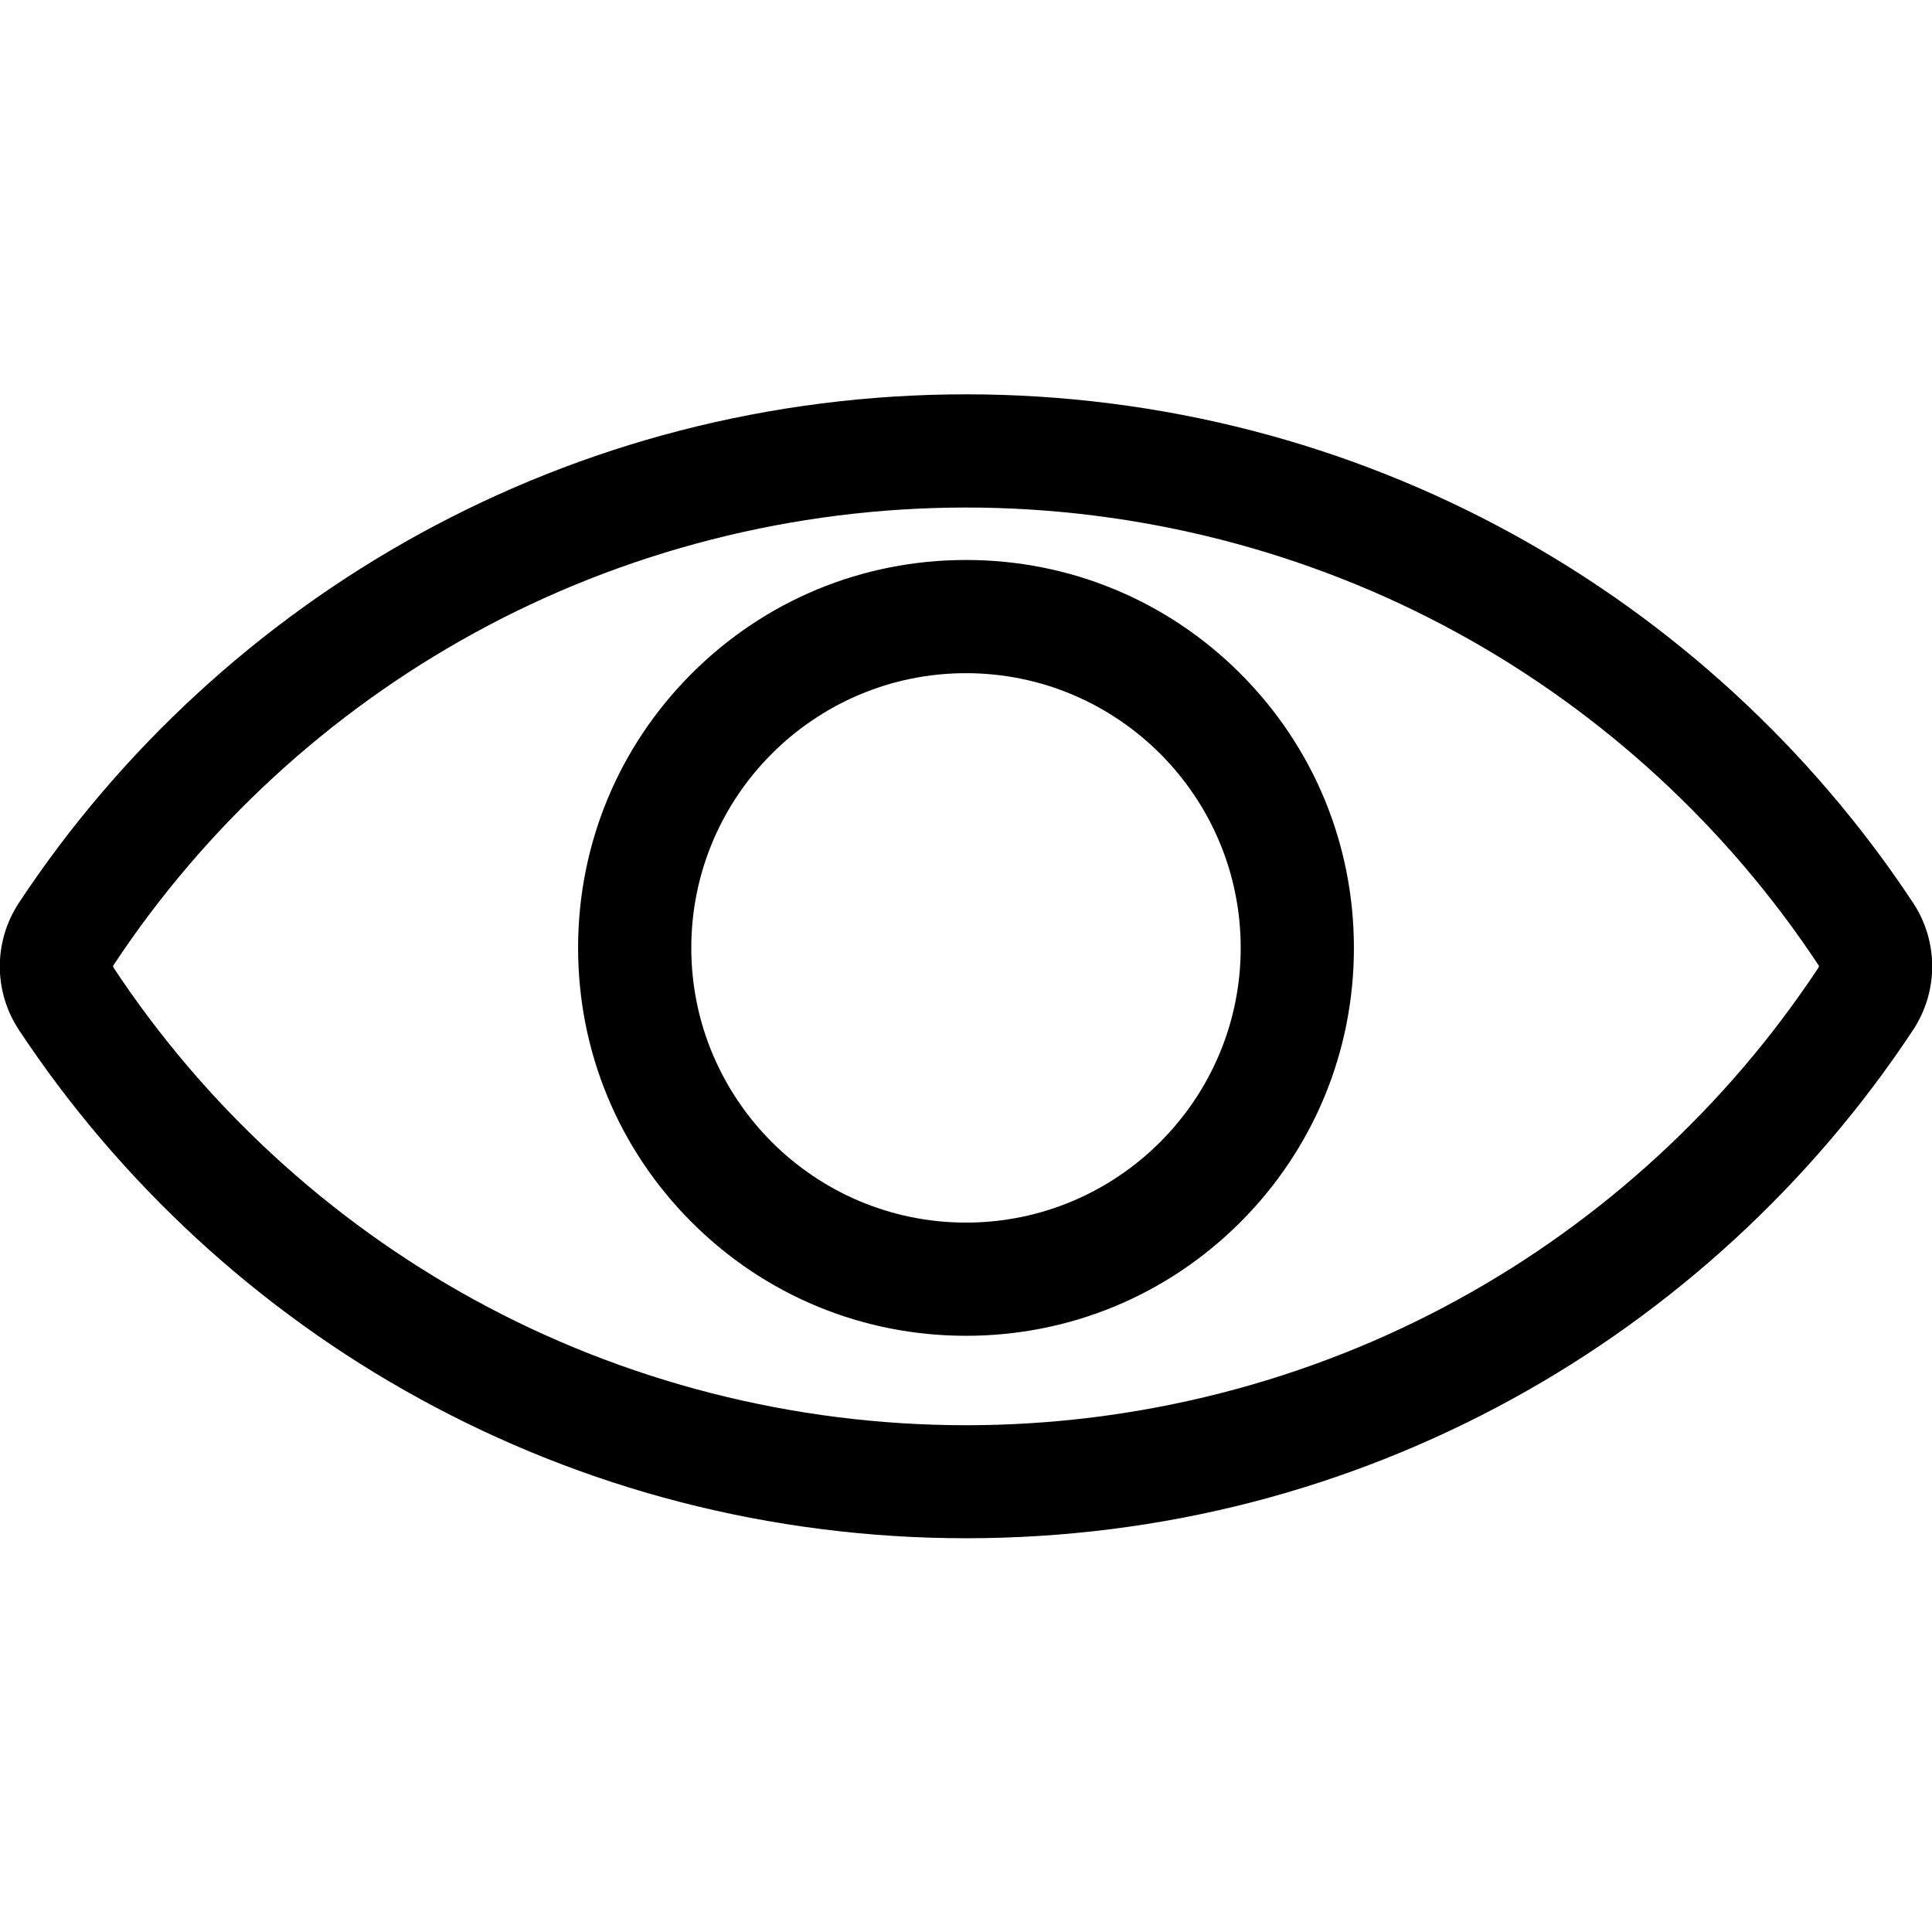
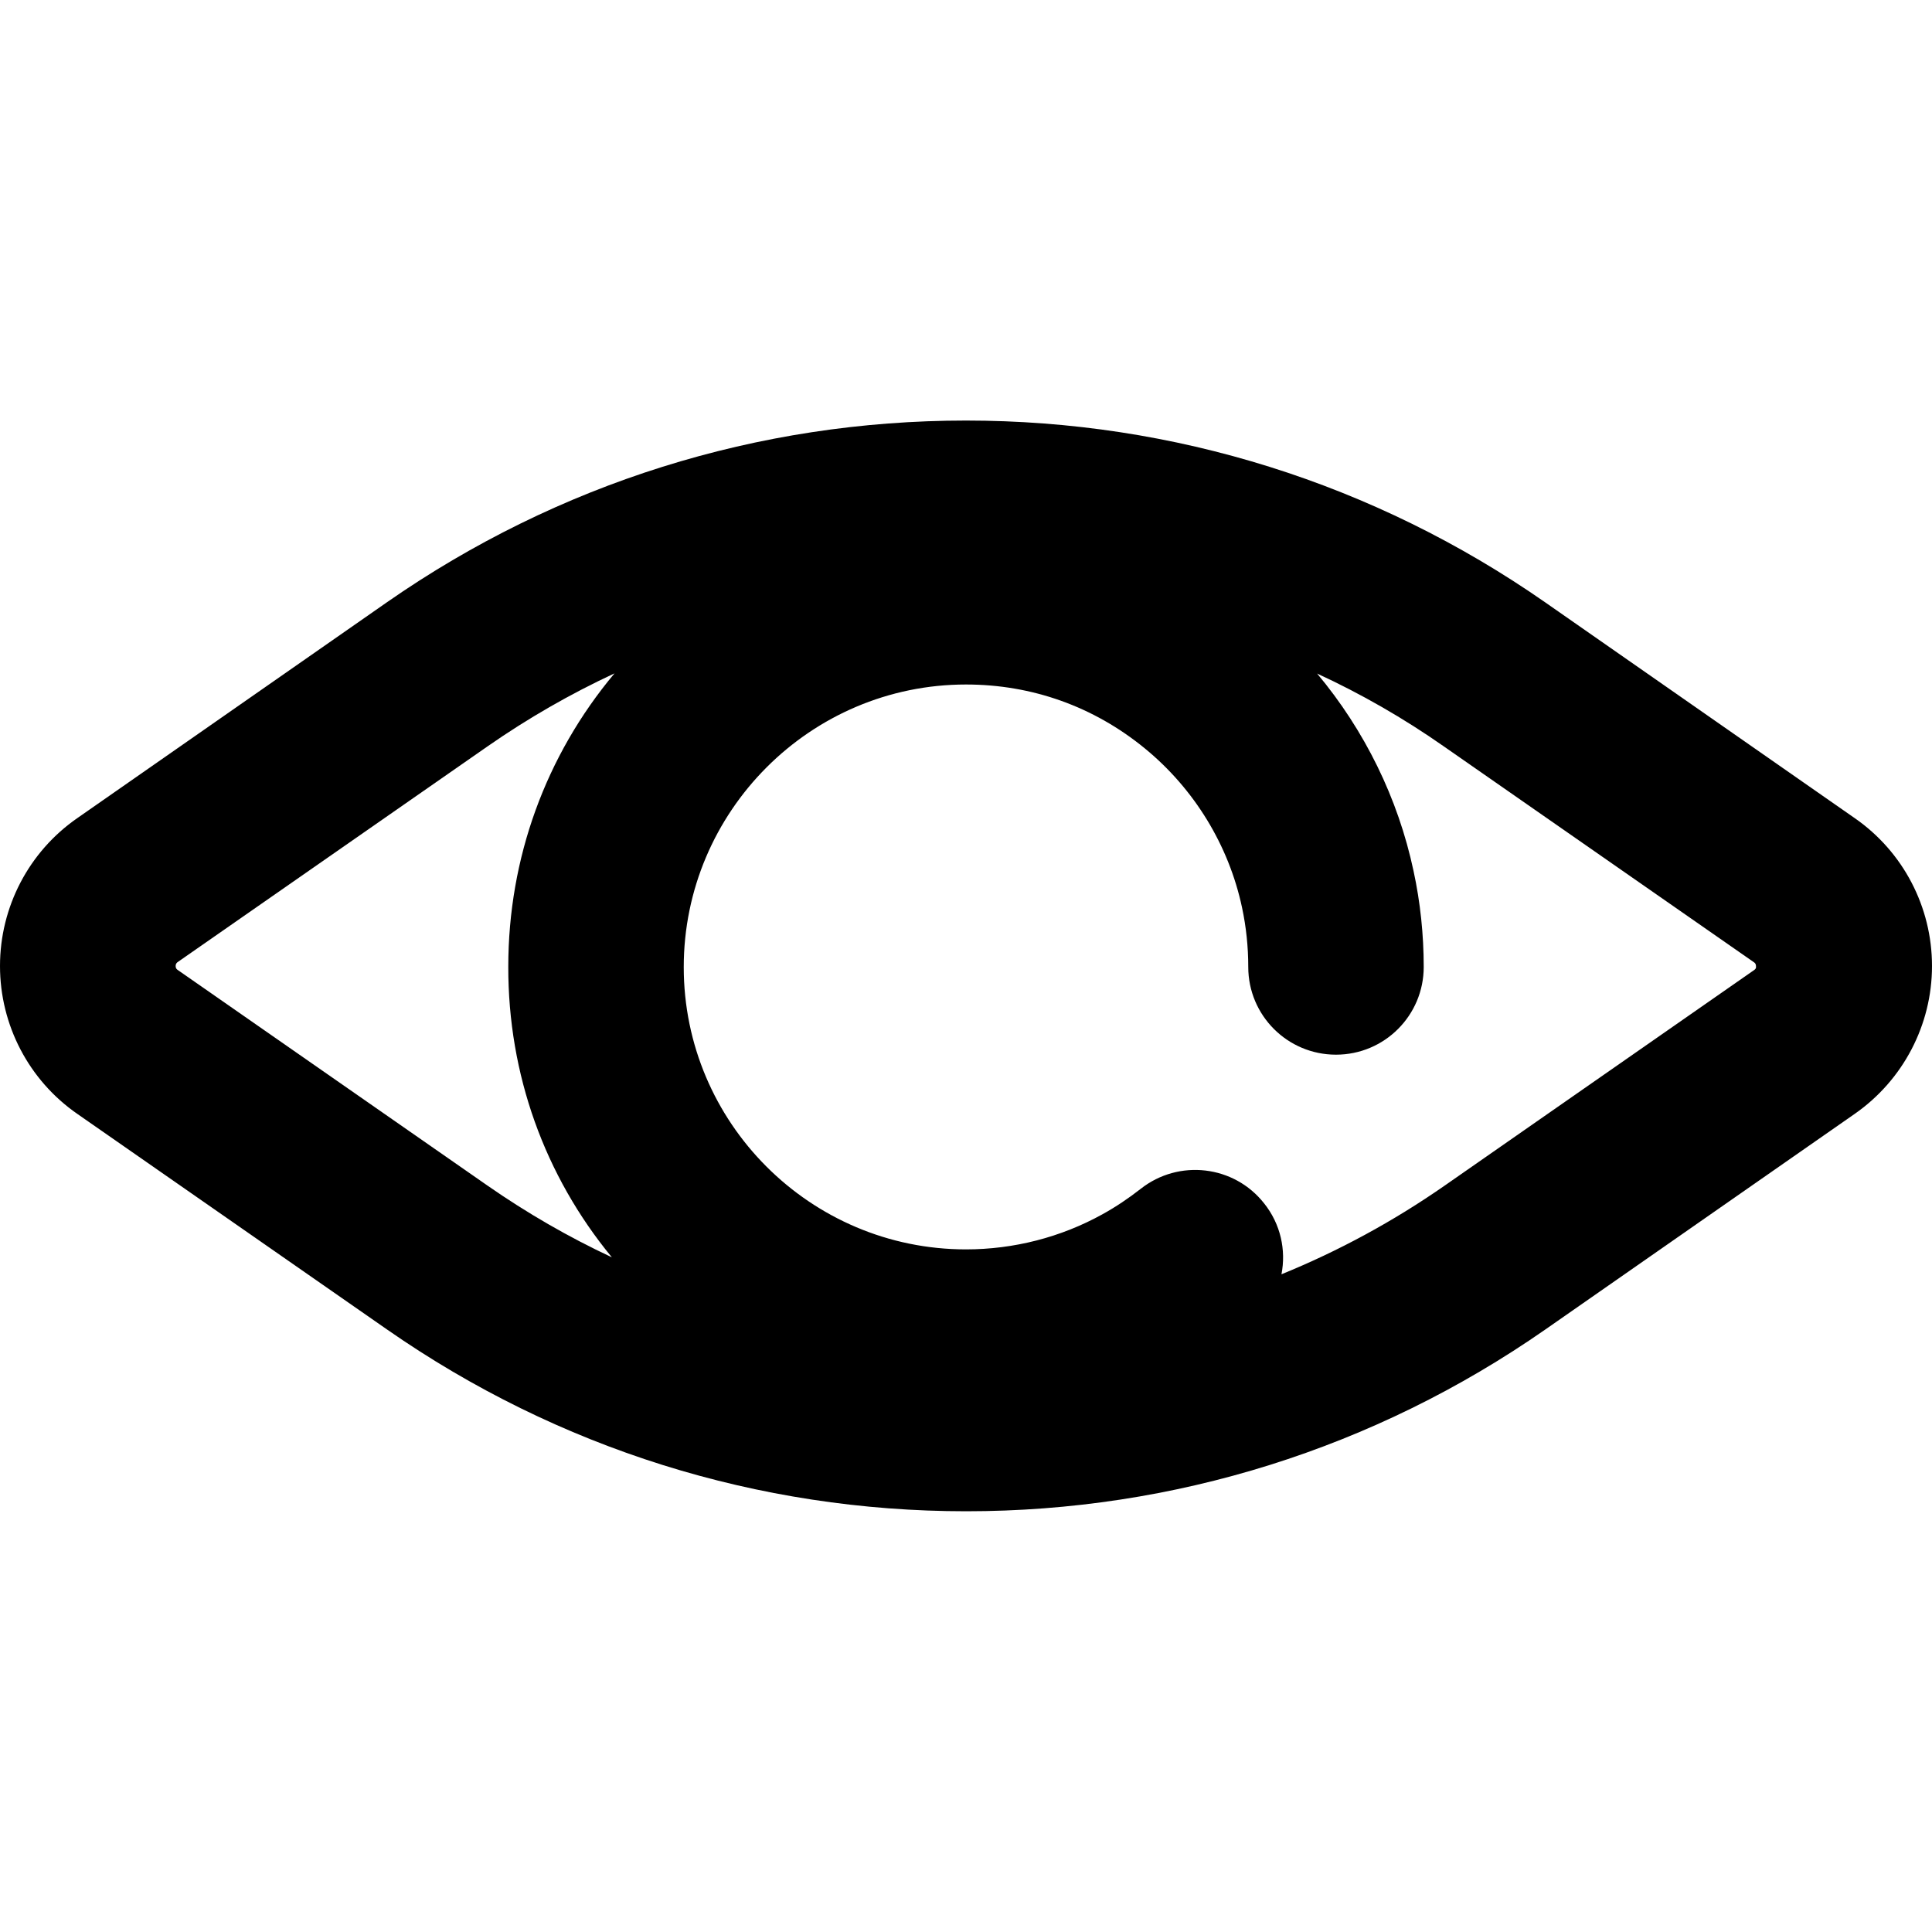
<svg xmlns="http://www.w3.org/2000/svg" version="1.1" id="Calque_1" x="0px" y="0px" viewBox="0 0 1024 1024" style="enable-background:new 0 0 1024 1024;" xml:space="preserve">
-   <g id="Page-1">
-     <g id="icon-1-copy-13">
-       <path d="M512,815.3c-51.4,0-102.5-6.5-151.9-19.3c-47.9-12.4-94.2-30.8-137.6-54.6C137.1,694.7,63.7,627,10.1,546    c-13.6-20.5-13.6-47.1,0-67.6c53.5-81,127-148.7,212.4-195.5c43.4-23.8,89.7-42.2,137.6-54.6C409.5,215.5,460.6,209,512,209    s102.5,6.5,151.9,19.3c47.9,12.4,94.2,30.8,137.6,54.6c85.4,46.8,158.8,114.4,212.4,195.5c13.6,20.5,13.6,47.1,0,67.6    c-53.5,81-127,148.7-212.4,195.5c-43.4,23.8-89.7,42.2-137.6,54.6C614.5,808.9,563.4,815.3,512,815.3z M512,269    c-91.2,0-181.3,23-260.6,66.5c-76.9,42.1-143,103-191.2,176c-0.3,0.4-0.3,1,0,1.4c48.2,73,114.3,133.9,191.2,176    c79.3,43.5,169.4,66.5,260.6,66.5c91.2,0,181.3-23,260.6-66.5c76.9-42.1,143-103,191.2-176c0.3-0.4,0.3-1,0-1.4    c-48.2-73-114.3-133.9-191.2-176C693.3,292,603.2,269,512,269z M512,708c-54.9,0-106.6-21.4-145.4-60.2    c-38.8-38.8-60.2-90.5-60.2-145.4s21.4-106.6,60.2-145.4c38.8-38.8,90.5-60.2,145.4-60.2s106.6,21.4,145.4,60.2    c38.8,38.8,60.2,90.5,60.2,145.4S696.2,609,657.4,647.8C618.6,686.6,566.9,708,512,708z M512,356.8    c-80.3,0-145.6,65.3-145.6,145.6c0,80.3,65.3,145.6,145.6,145.6c80.3,0,145.6-65.3,145.6-145.6C657.6,422.1,592.3,356.8,512,356.8    z" />
-     </g>
-   </g>
+   <path d="M983,433.6L818.9,319.2c-90.5-63-196.6-96.3-306.9-96.3s-216.4,33.3-306.9,96.3L41,433.6C15.3,451.4,0,480.7,0,512  c0,31.3,15.3,60.6,41,78.4l164.2,114.3c90.5,63,196.6,96.3,306.9,96.3s216.4-33.3,306.9-96.3L983,590.4c25.7-17.9,41-47.2,41-78.4  C1024,480.7,1008.7,451.4,983,433.6z M324.3,666.4c-22.9-10.7-44.9-23.4-65.9-38L94.2,514.1c-0.4-0.3-1.1-0.7-1.1-2.1  c0-1.3,0.7-1.8,1.1-2.1l164.2-114.3c21.4-14.9,43.9-27.8,67.3-38.7c-36.5,43.6-56.3,98-56.3,155.5  C269.3,569.3,288.6,623.1,324.3,666.4z M929.8,514.1L765.7,628.4c-27.3,19-56.3,34.7-86.5,47c2.5-12.8-0.4-26.6-9.2-37.6  c-15.9-20.2-45.2-23.6-65.4-7.7c-6.4,5-13.2,9.6-20.3,13.5c-22,12.2-47,18.6-72.3,18.6c-82.5,0-149.6-67.1-149.6-149.6  S429.5,362.8,512,362.8c35,0,67.7,11.7,94.7,33.8c26.3,21.5,44.6,51.5,51.6,84.4c2.2,10.3,3.3,20.8,3.3,31.5  c0,25.7,20.8,46.5,46.5,46.5s46.5-20.8,46.5-46.5c0-17.1-1.8-34.3-5.4-50.9c-8.2-38.5-25.9-74.5-51.1-104.6  c23.4,10.8,45.9,23.7,67.3,38.7l164.2,114.3c0.4,0.3,1.1,0.7,1.1,2.1C930.9,513.3,930.2,513.8,929.8,514.1z" />
</svg>
